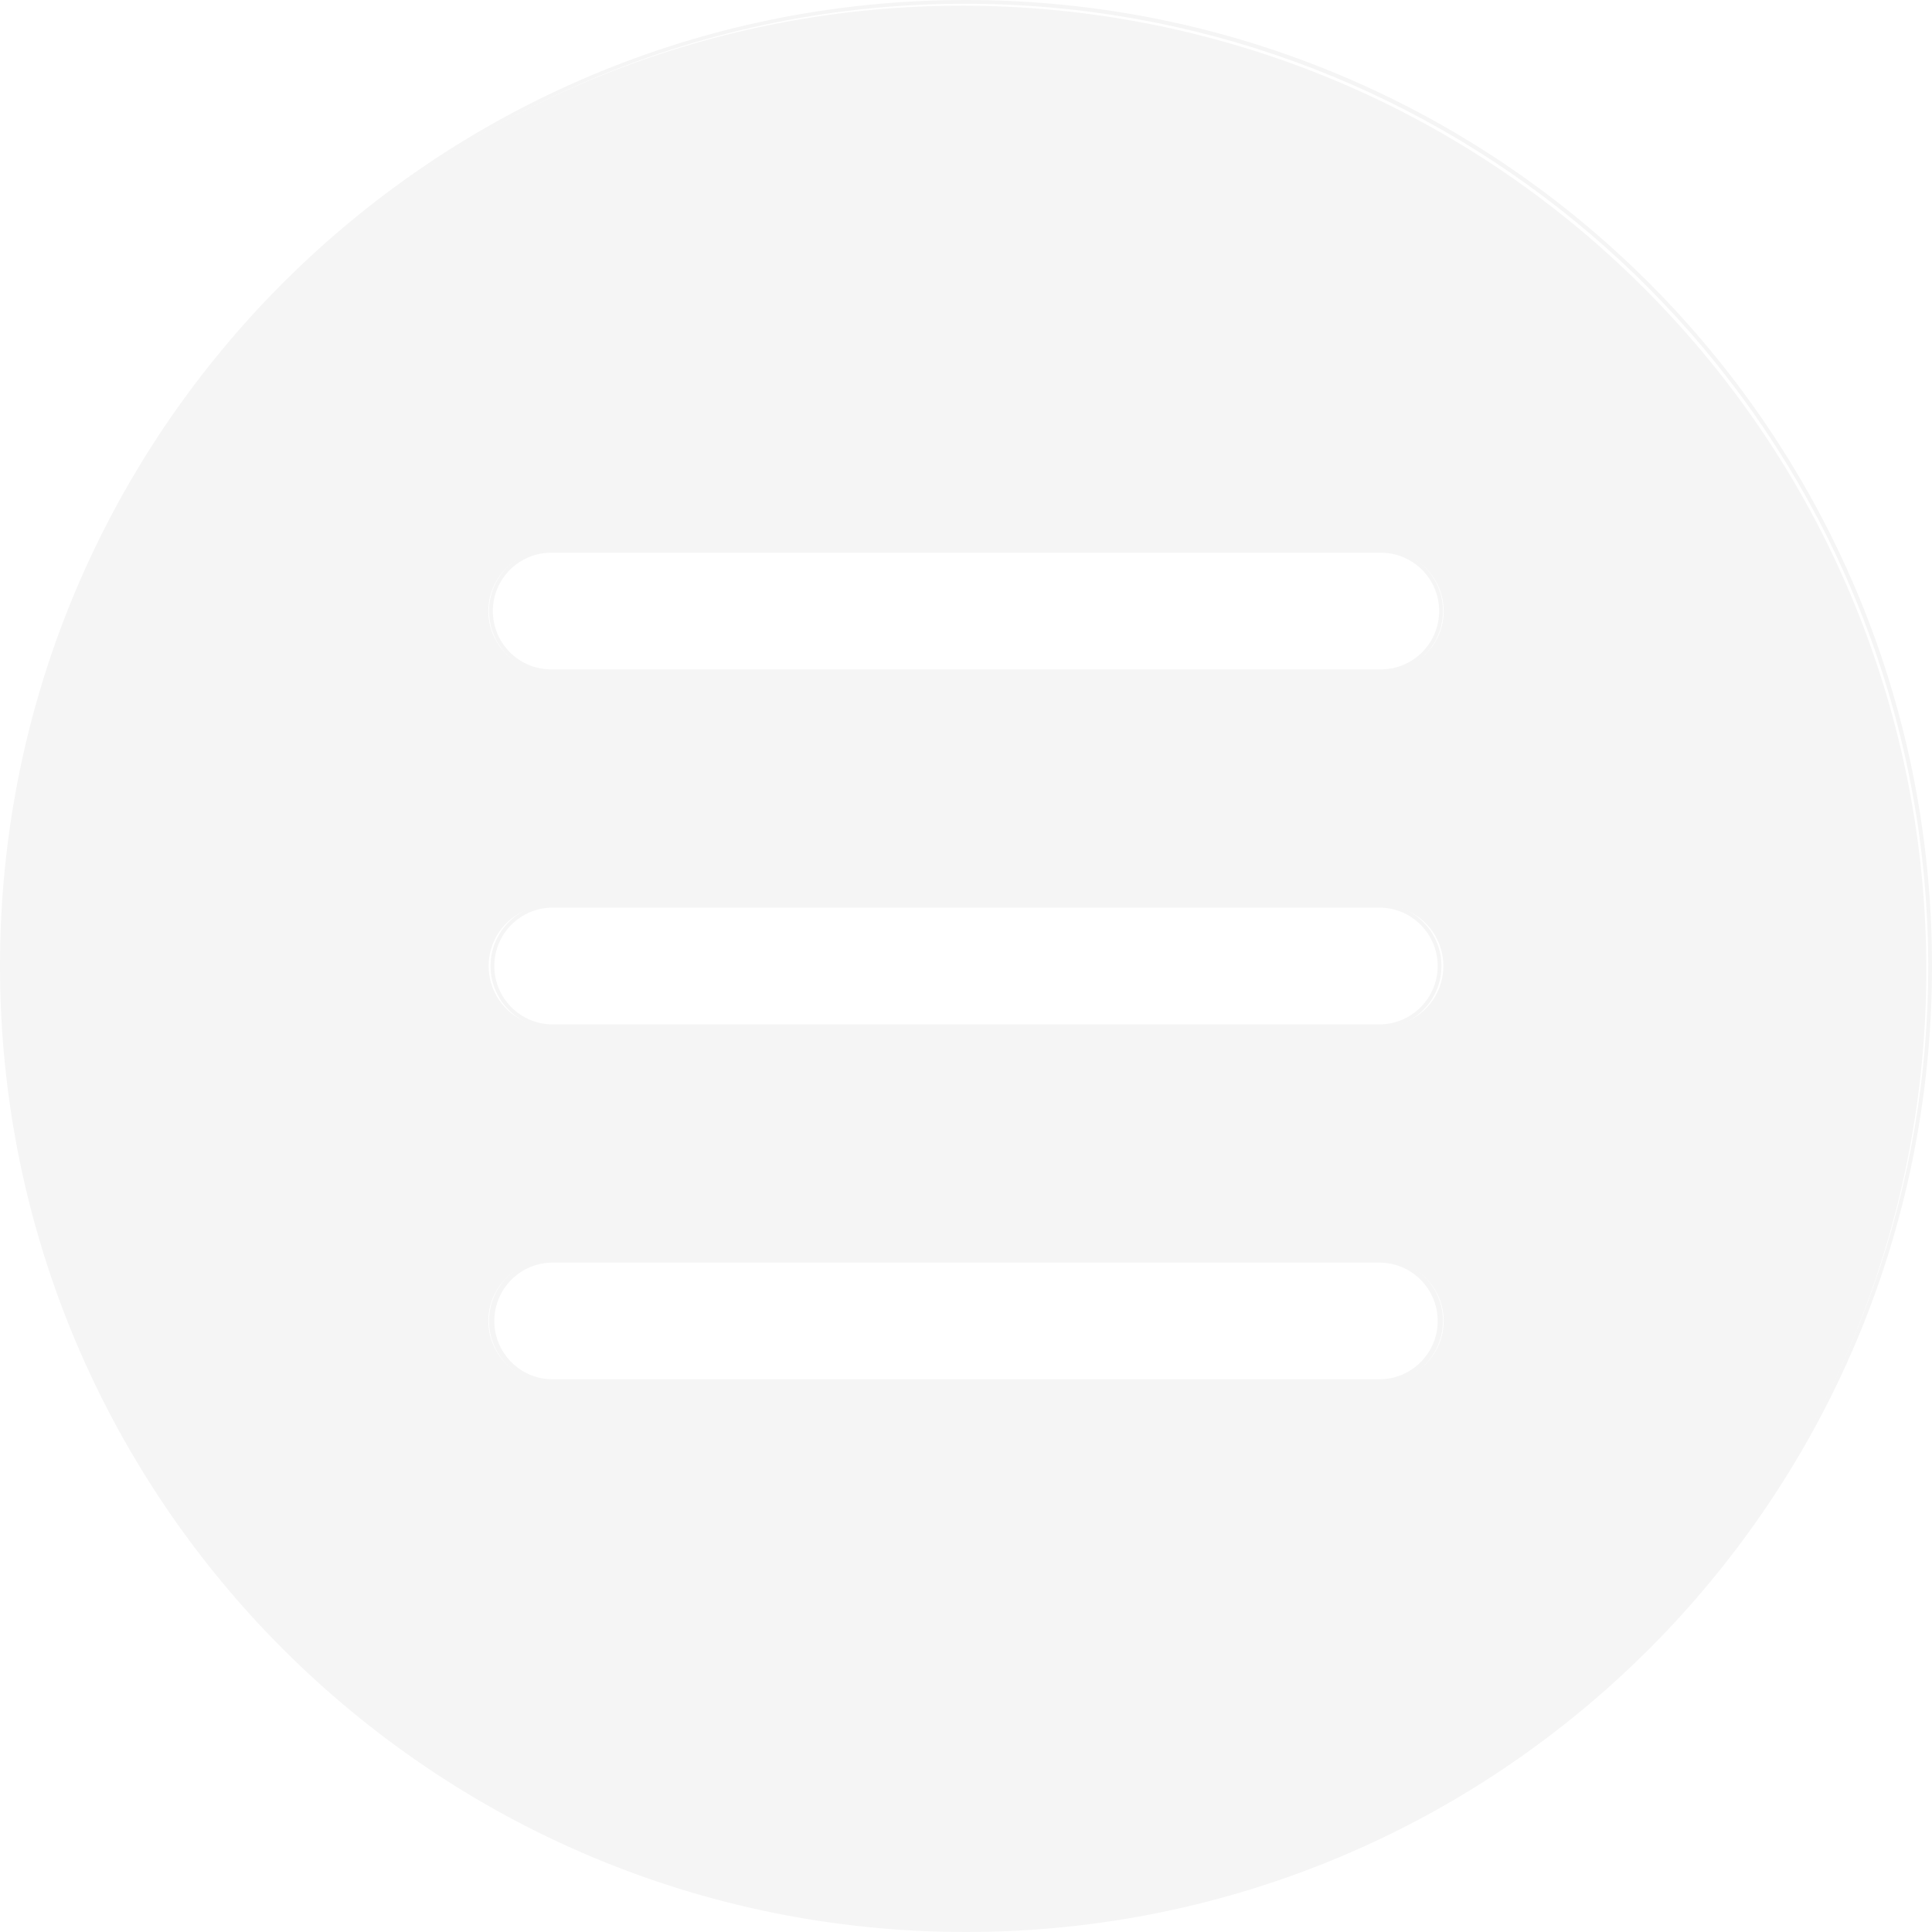
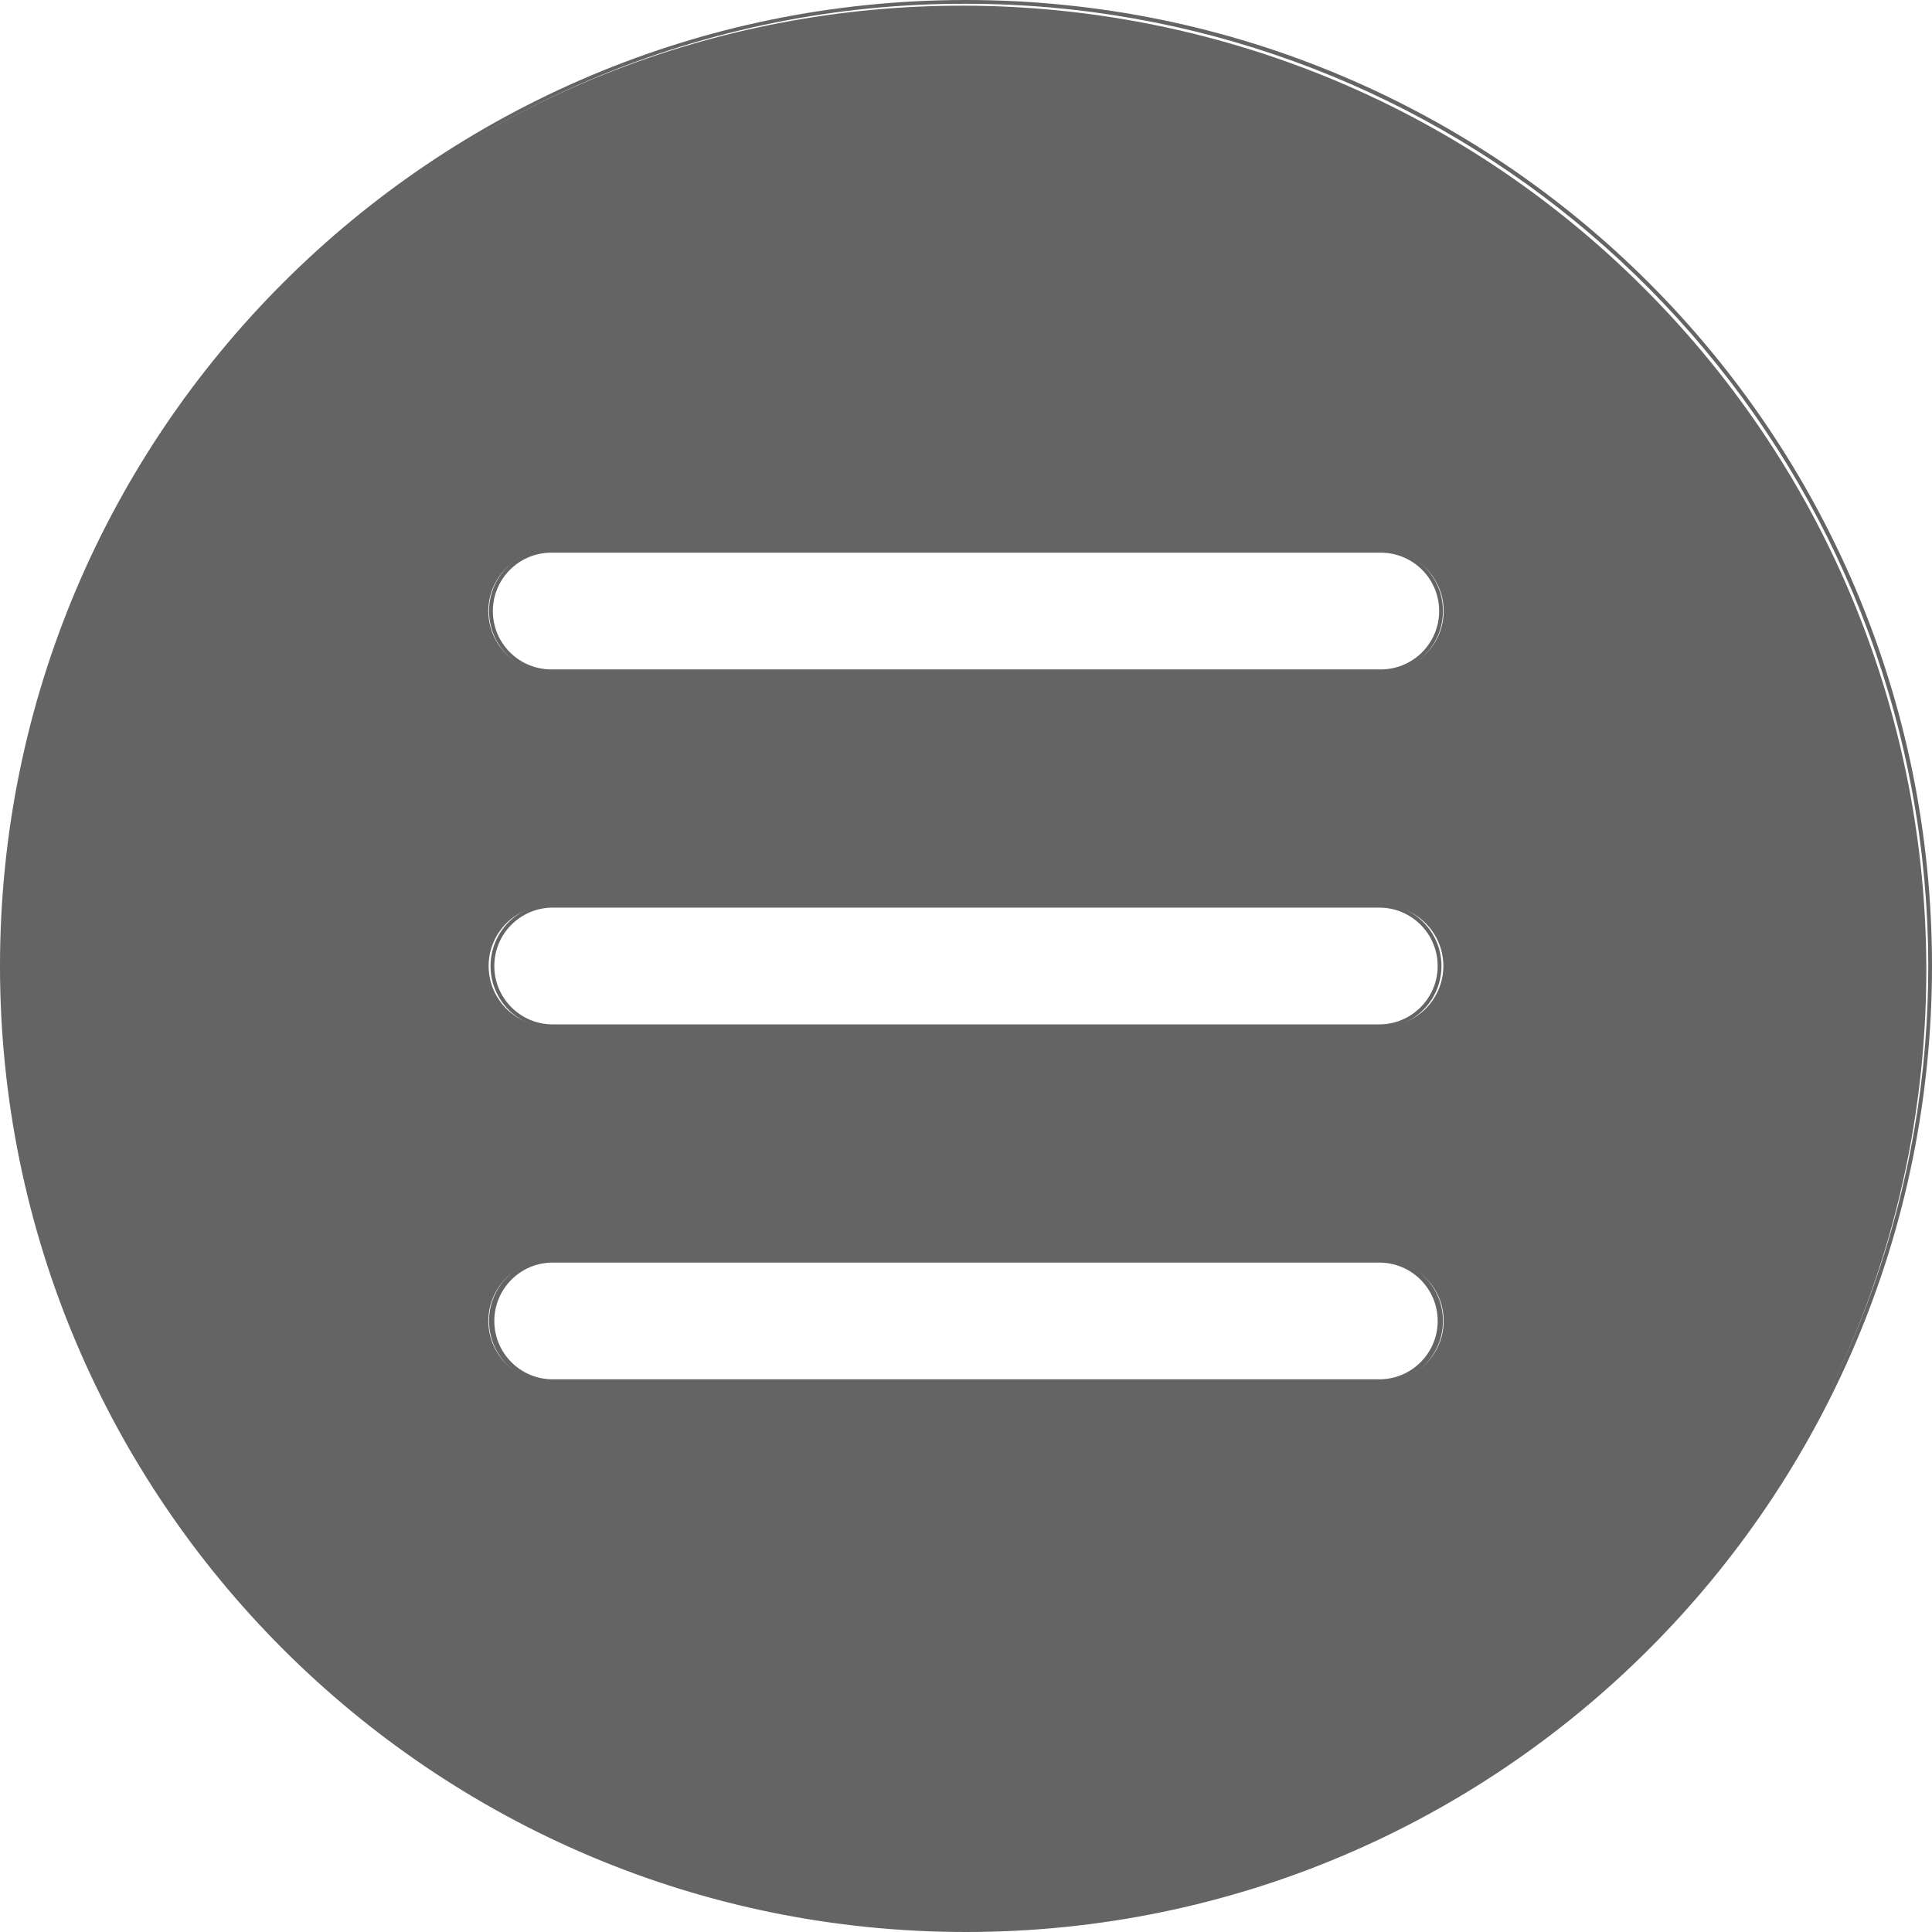
<svg xmlns="http://www.w3.org/2000/svg" id="레이어_1" data-name="레이어 1" viewBox="0 0 512 512">
-   <path style="fill:rgb(245,245,245);fill-rule:nonzero;" d="M256,511.5A255.51,255.51,0,0,1,75.33,75.33,255.51,255.51,0,0,1,436.67,436.67,253.86,253.86,0,0,1,256,511.5ZM146.47,334.1a16,16,0,1,0,0,31.93H365.53a16,16,0,1,0,0-31.93Zm0-94.07a16,16,0,1,0,0,31.94H365.53a16,16,0,1,0,0-31.94Zm0-94.06a16,16,0,1,0,0,31.93H365.53a16,16,0,1,0,0-31.93Z" />
-   <path style="fill:rgb(245,245,245);fill-rule:nonzero;" d="M256,1a255.07,255.07,0,0,1,99.26,490A255.07,255.07,0,0,1,156.74,21,253.35,253.35,0,0,1,256,1M146.47,178.4H365.53a16.47,16.47,0,1,0,0-32.93H146.47a16.47,16.47,0,1,0,0,32.93m0,94.07H365.53a16.47,16.47,0,1,0,0-32.94H146.47a16.47,16.47,0,1,0,0,32.94m0,94.06H365.53a16.47,16.47,0,1,0,0-32.93H146.47a16.47,16.47,0,1,0,0,32.93M256,0C114.62,0,0,114.62,0,256S114.62,512,256,512,512,397.38,512,256,397.38,0,256,0ZM146.47,177.4a15.47,15.47,0,1,1,0-30.93H365.53a15.47,15.47,0,1,1,0,30.93Zm0,94.07A15.47,15.47,0,0,1,131,256h0a15.47,15.47,0,0,1,15.47-15.47H365.53A15.47,15.47,0,0,1,381,256h0a15.47,15.47,0,0,1-15.47,15.47Zm0,94.06A15.46,15.46,0,0,1,131,350.07h0a15.47,15.47,0,0,1,15.47-15.47H365.53A15.47,15.47,0,0,1,381,350.07h0a15.46,15.46,0,0,1-15.47,15.46Z" />
+   <path style="fill:rgb(100,100,100);fill-rule:nonzero;" d="M256,511.5A255.51,255.51,0,0,1,75.33,75.33,255.51,255.51,0,0,1,436.67,436.67,253.86,253.86,0,0,1,256,511.5ZM146.47,334.1a16,16,0,1,0,0,31.93H365.53a16,16,0,1,0,0-31.93Zm0-94.07a16,16,0,1,0,0,31.94H365.53a16,16,0,1,0,0-31.94Zm0-94.06a16,16,0,1,0,0,31.93H365.53a16,16,0,1,0,0-31.93Z" />
+   <path style="fill:rgb(100,100,100);fill-rule:nonzero;" d="M256,1a255.07,255.07,0,0,1,99.26,490A255.07,255.07,0,0,1,156.74,21,253.35,253.35,0,0,1,256,1M146.47,178.4H365.53a16.47,16.47,0,1,0,0-32.93H146.47a16.47,16.47,0,1,0,0,32.93m0,94.07H365.53a16.47,16.47,0,1,0,0-32.94H146.47a16.47,16.47,0,1,0,0,32.94m0,94.06H365.53a16.47,16.47,0,1,0,0-32.93H146.47a16.47,16.47,0,1,0,0,32.93M256,0C114.62,0,0,114.62,0,256S114.62,512,256,512,512,397.38,512,256,397.38,0,256,0ZM146.47,177.4a15.47,15.47,0,1,1,0-30.93H365.53a15.47,15.47,0,1,1,0,30.93Zm0,94.07A15.47,15.47,0,0,1,131,256h0a15.47,15.47,0,0,1,15.47-15.47H365.53A15.47,15.47,0,0,1,381,256h0a15.47,15.47,0,0,1-15.47,15.47Zm0,94.06A15.46,15.46,0,0,1,131,350.07h0a15.47,15.47,0,0,1,15.47-15.47H365.53A15.47,15.47,0,0,1,381,350.07h0a15.46,15.46,0,0,1-15.47,15.46Z" />
</svg>
